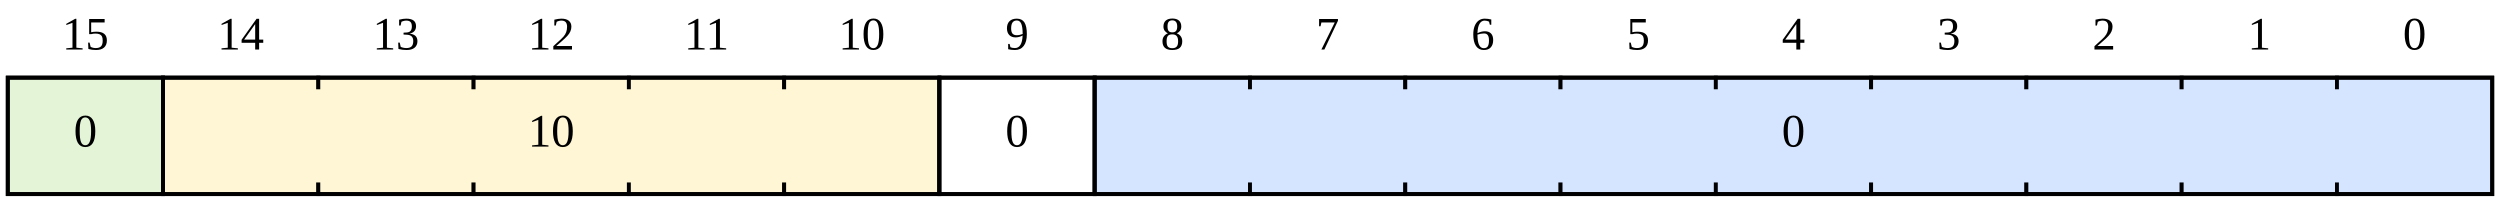
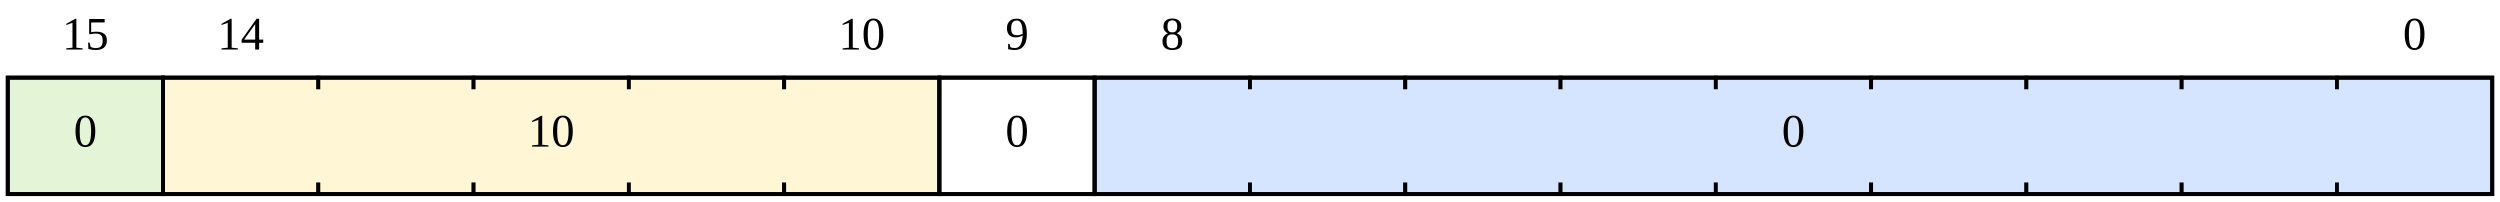
<svg xmlns="http://www.w3.org/2000/svg" version="1.1" width="644" height="52">
  <rect x="0" y="0" width="644" height="52" stroke="white" fill="white" />
  <text x="22.0" y="10.0" fill="black" text-anchor="middle" dominant-baseline="middle">15</text>
  <text x="62.0" y="10.0" fill="black" text-anchor="middle" dominant-baseline="middle">14</text>
-   <text x="102.0" y="10.0" fill="black" text-anchor="middle" dominant-baseline="middle">13</text>
-   <text x="142.0" y="10.0" fill="black" text-anchor="middle" dominant-baseline="middle">12</text>
-   <text x="182.0" y="10.0" fill="black" text-anchor="middle" dominant-baseline="middle">11</text>
  <text x="222.0" y="10.0" fill="black" text-anchor="middle" dominant-baseline="middle">10</text>
  <text x="262.0" y="10.0" fill="black" text-anchor="middle" dominant-baseline="middle">9</text>
  <text x="302.0" y="10.0" fill="black" text-anchor="middle" dominant-baseline="middle">8</text>
-   <text x="342.0" y="10.0" fill="black" text-anchor="middle" dominant-baseline="middle">7</text>
-   <text x="382.0" y="10.0" fill="black" text-anchor="middle" dominant-baseline="middle">6</text>
-   <text x="422.0" y="10.0" fill="black" text-anchor="middle" dominant-baseline="middle">5</text>
-   <text x="462.0" y="10.0" fill="black" text-anchor="middle" dominant-baseline="middle">4</text>
-   <text x="502.0" y="10.0" fill="black" text-anchor="middle" dominant-baseline="middle">3</text>
-   <text x="542.0" y="10.0" fill="black" text-anchor="middle" dominant-baseline="middle">2</text>
-   <text x="582.0" y="10.0" fill="black" text-anchor="middle" dominant-baseline="middle">1</text>
  <text x="622.0" y="10.0" fill="black" text-anchor="middle" dominant-baseline="middle">0</text>
  <rect x="2" y="20" width="40" height="30" stroke="black" fill="#e3f4d7" />
  <rect x="2" y="20" width="40" height="30" stroke="black" fill="none" />
  <text x="22.0" y="35.0" fill="black" text-anchor="middle" dominant-baseline="middle">0</text>
  <rect x="42" y="20" width="40" height="30" stroke="black" fill="#fff6d5" />
  <rect x="82" y="20" width="40" height="30" stroke="black" fill="#fff6d5" />
  <rect x="122" y="20" width="40" height="30" stroke="black" fill="#fff6d5" />
  <rect x="162" y="20" width="40" height="30" stroke="black" fill="#fff6d5" />
  <rect x="202" y="20" width="40" height="30" stroke="black" fill="#fff6d5" />
  <rect x="45" y="23" width="194" height="24" stroke="none" fill="#fff6d5" />
  <rect x="42" y="20" width="200" height="30" stroke="black" fill="none" />
  <text x="142.0" y="35.0" fill="black" text-anchor="middle" dominant-baseline="middle">10</text>
  <rect x="242" y="20" width="40" height="30" stroke="black" fill="white" />
  <rect x="242" y="20" width="40" height="30" stroke="black" fill="none" />
  <text x="262.0" y="35.0" fill="black" text-anchor="middle" dominant-baseline="middle">0</text>
  <rect x="282" y="20" width="40" height="30" stroke="black" fill="#d5e5ff" />
  <rect x="322" y="20" width="40" height="30" stroke="black" fill="#d5e5ff" />
  <rect x="362" y="20" width="40" height="30" stroke="black" fill="#d5e5ff" />
  <rect x="402" y="20" width="40" height="30" stroke="black" fill="#d5e5ff" />
  <rect x="442" y="20" width="40" height="30" stroke="black" fill="#d5e5ff" />
  <rect x="482" y="20" width="40" height="30" stroke="black" fill="#d5e5ff" />
  <rect x="522" y="20" width="40" height="30" stroke="black" fill="#d5e5ff" />
  <rect x="562" y="20" width="40" height="30" stroke="black" fill="#d5e5ff" />
  <rect x="602" y="20" width="40" height="30" stroke="black" fill="#d5e5ff" />
  <rect x="285" y="23" width="354" height="24" stroke="none" fill="#d5e5ff" />
  <rect x="282" y="20" width="360" height="30" stroke="black" fill="none" />
  <text x="462.0" y="35.0" fill="black" text-anchor="middle" dominant-baseline="middle">0</text>
</svg>
